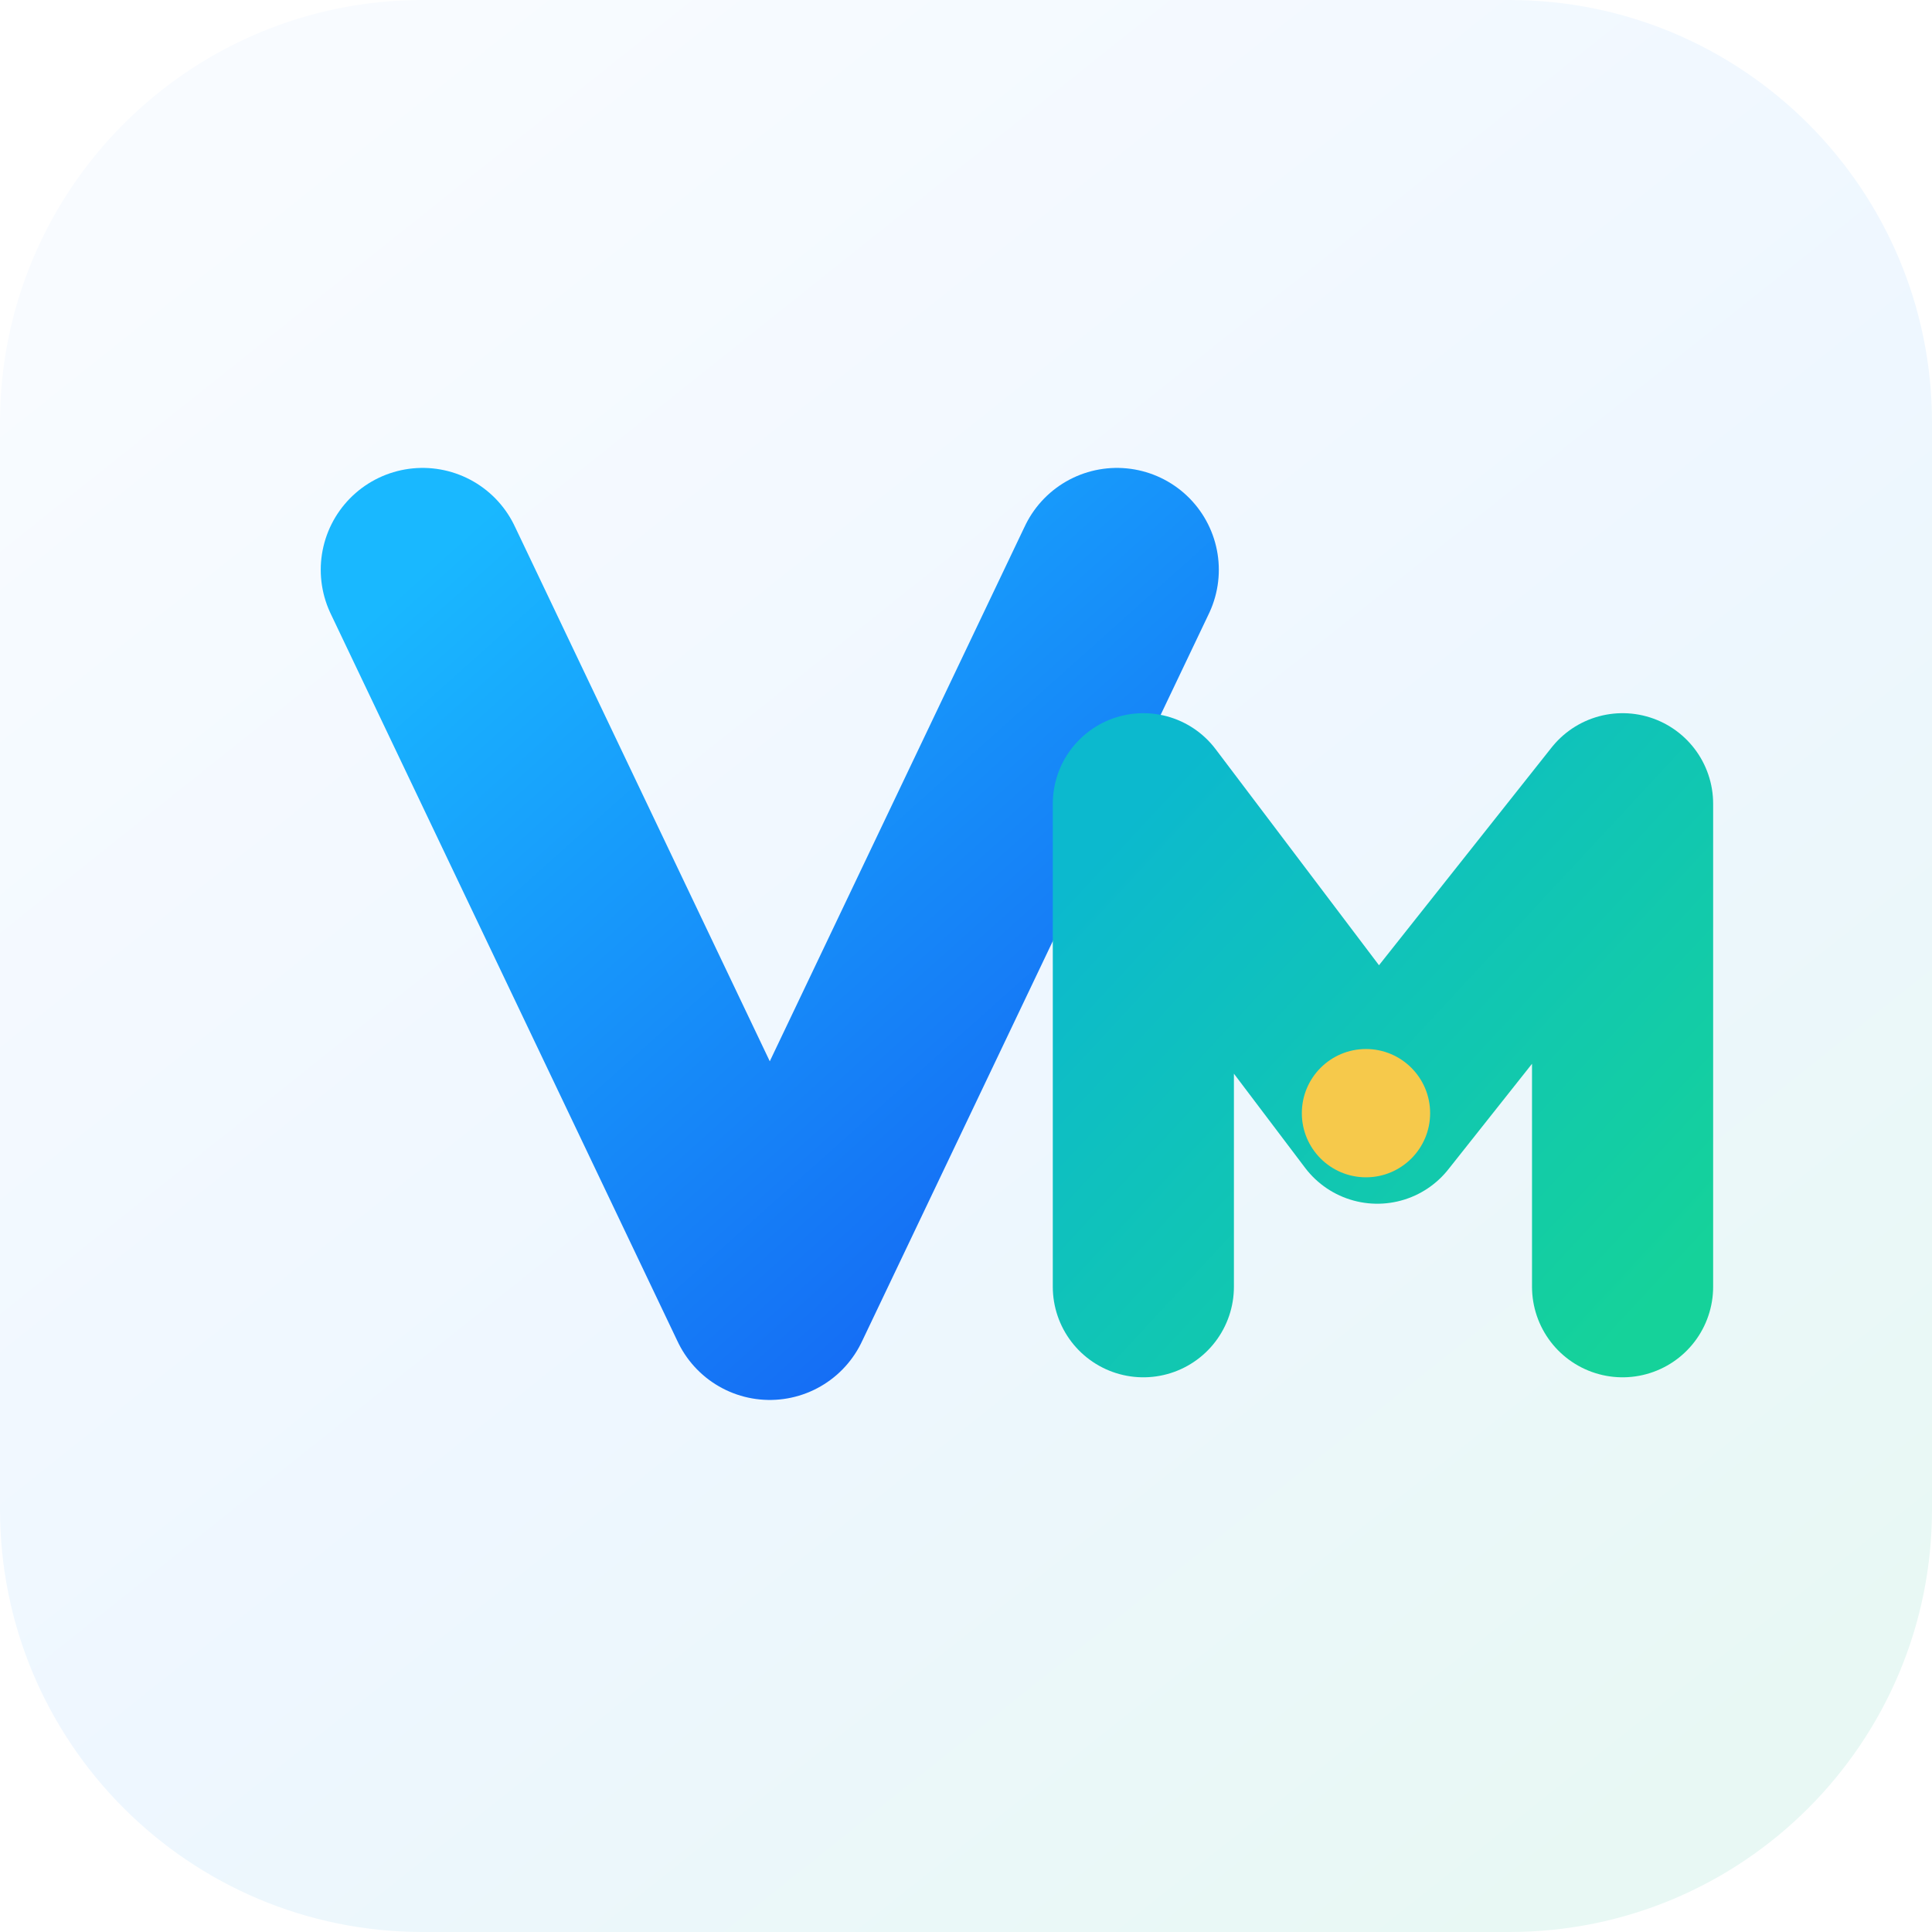
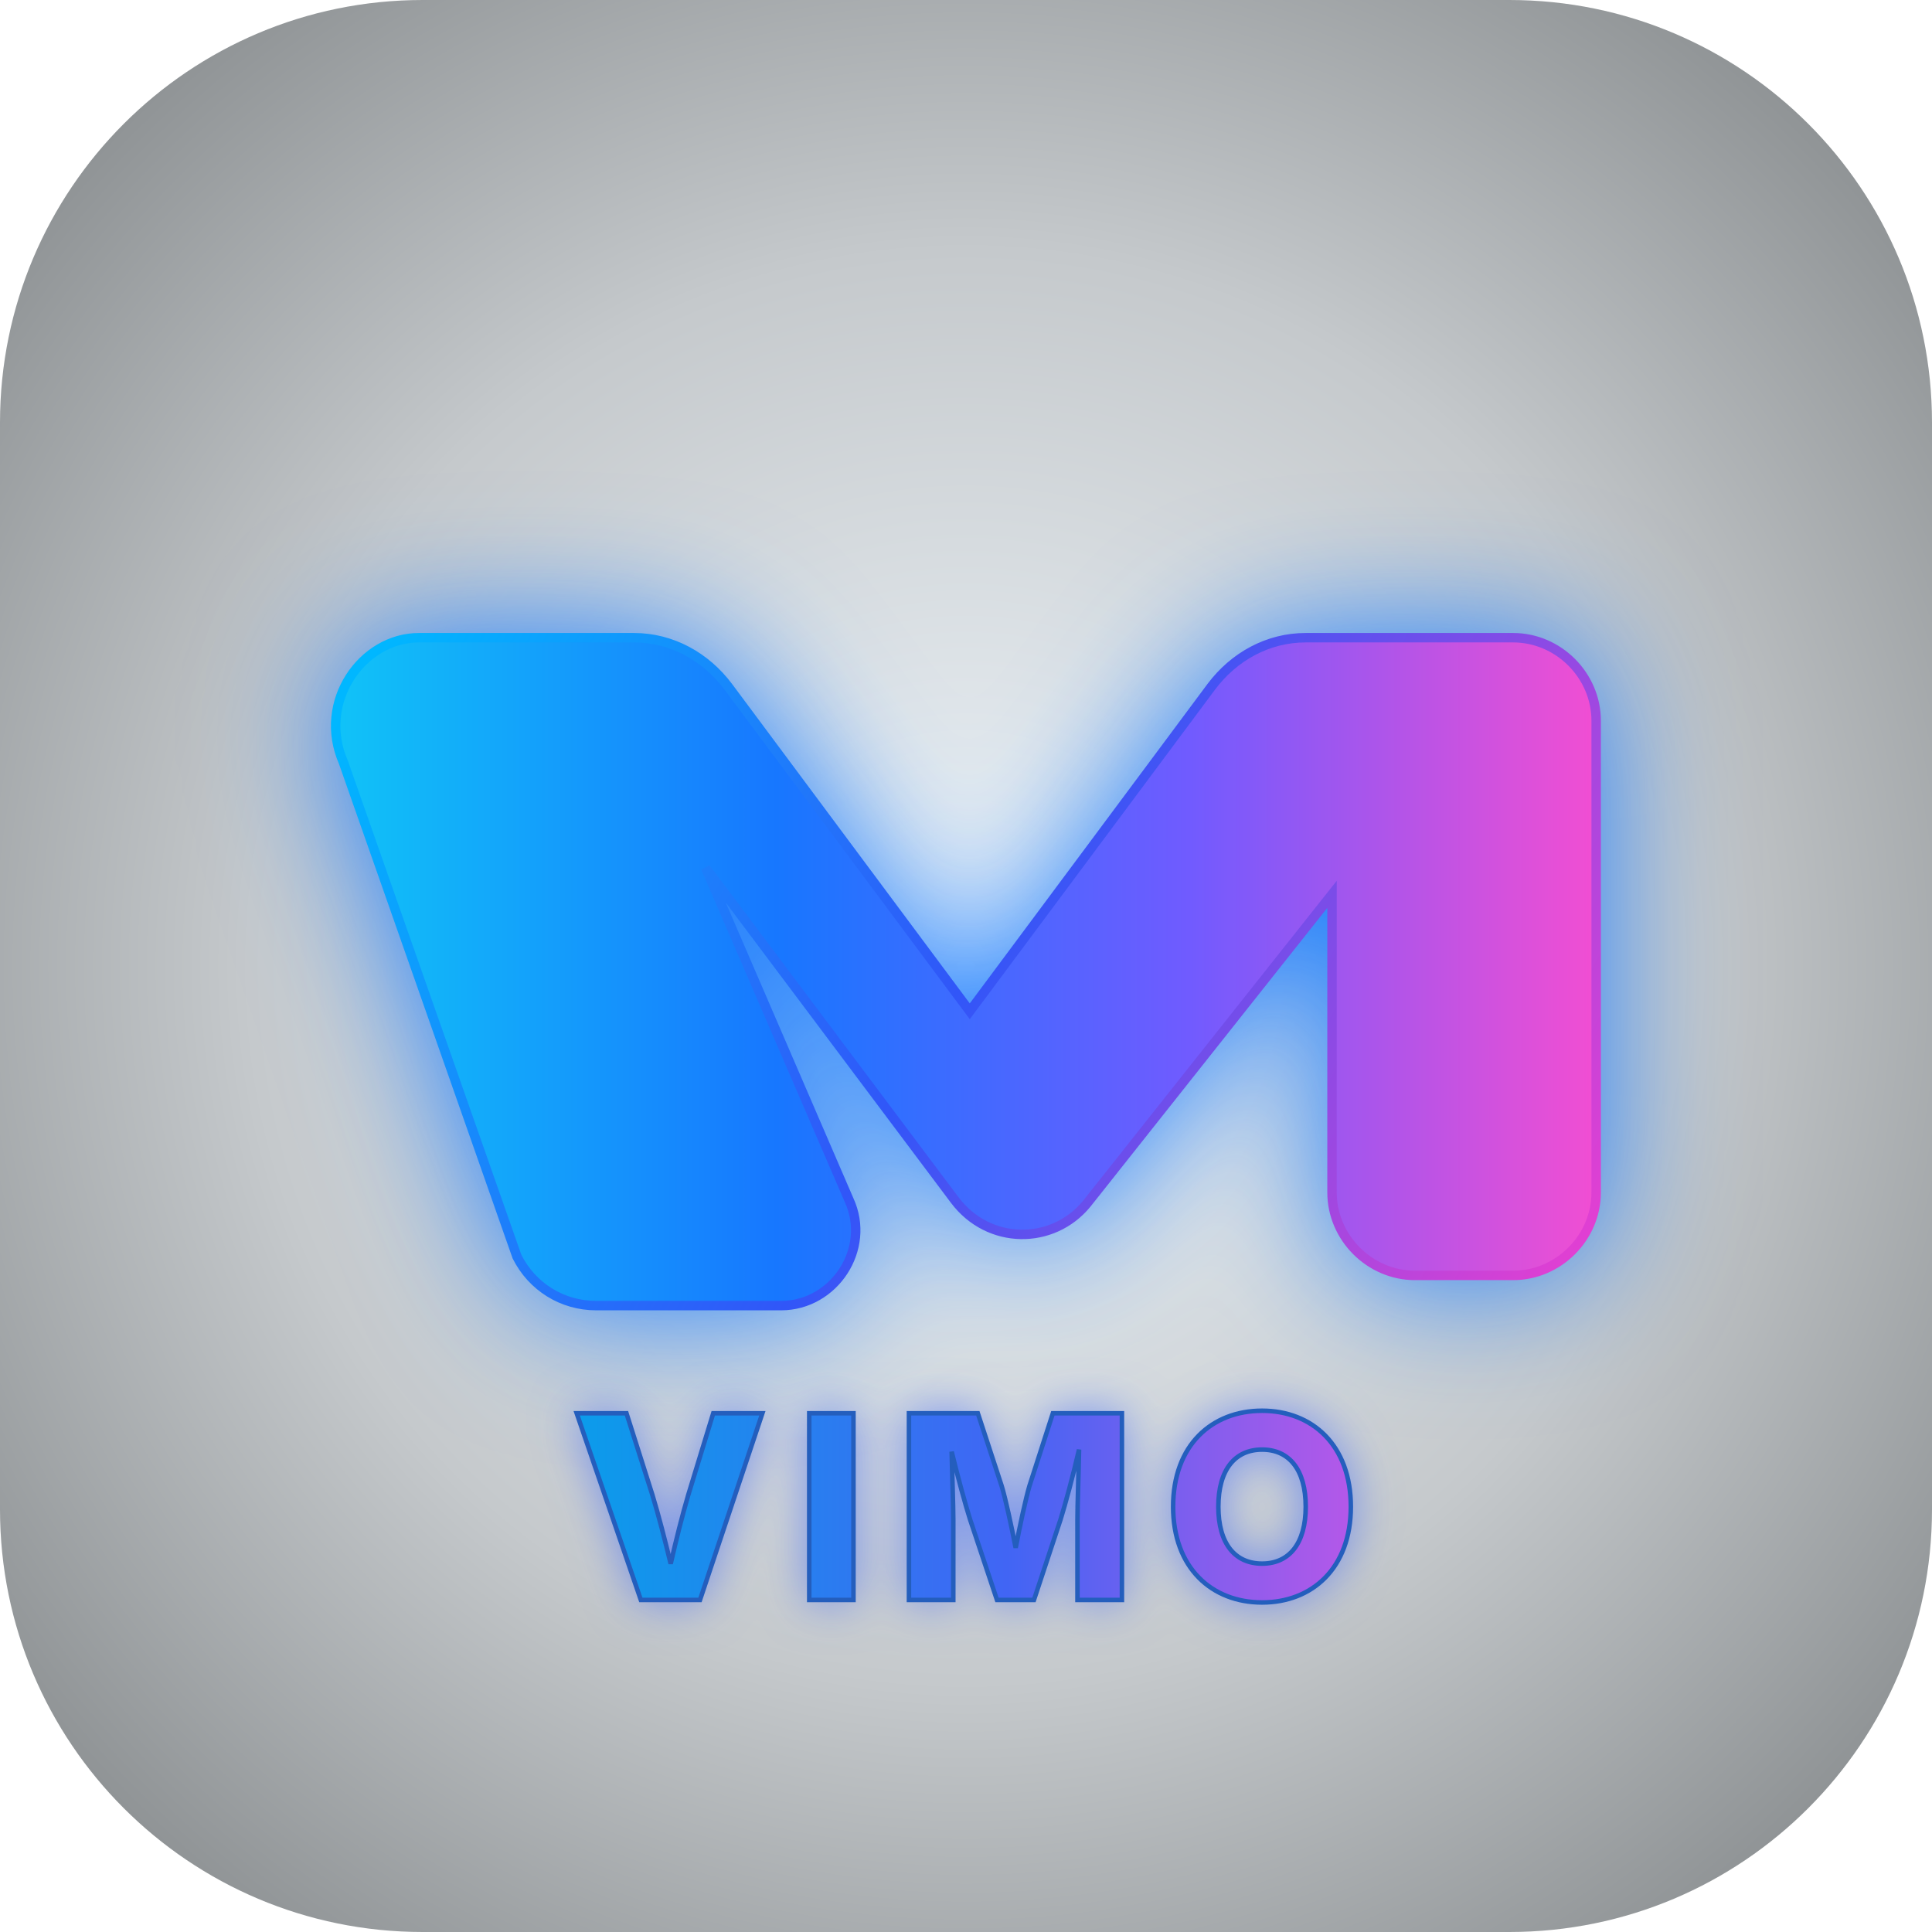
<svg xmlns="http://www.w3.org/2000/svg" width="512" height="512" viewBox="0 0 512 512" fill="none">
-   <rect width="512" height="512" rx="112" fill="url(#bg)" />
-   <path d="M112 151L204 344L296 151" stroke="url(#v)" stroke-width="54" stroke-linecap="round" stroke-linejoin="round" />
-   <path d="M303 341V213L365 295L430 213V341" stroke="url(#m)" stroke-width="48" stroke-linecap="round" stroke-linejoin="round" />
-   <circle cx="362" cy="295" r="17" fill="#F6C94B" />
+   <rect width="512" height="512" rx="112" fill="url(#iconBg)" />
+   <g filter="url(#softGlow)">
+     <path d="M111 169H168C178 169 187 174 193 182L257 268L321 182C327 174 336 169 346 169H401C413 169 423 179 423 191V316C423 328 413 338 401 338H375C363 338 353 328 353 316V237L288 319C279 330 262 330 253 318L187 230L225 318C231 331 221 346 207 346H158C149 346 141 341 137 333L91 202C84 186 96 169 111 169Z" fill="url(#markGradient)" />
+     <path d="M111 169H168C178 169 187 174 193 182L257 268L321 182C327 174 336 169 346 169H401C413 169 423 179 423 191V316C423 328 413 338 401 338H375C363 338 353 328 353 316V237L288 319C279 330 262 330 253 318L187 230L225 318C231 331 221 346 207 346H158C149 346 141 341 137 333L91 202C84 186 96 169 111 169Z" stroke="url(#edgeGradient)" stroke-width="2.5" />
+   </g>
+   <g filter="url(#textGlow)">
+     <text x="256" y="424" text-anchor="middle" font-family="Inter, Arial, sans-serif" font-size="68" font-weight="800" letter-spacing="7" fill="url(#textGradient)" stroke="#245EBD" stroke-width="1.2">VIMO</text>
+   </g>
  <defs>
-     <linearGradient id="bg" x1="80" y1="32" x2="438" y2="481" gradientUnits="userSpaceOnUse">
-       <stop stop-color="#F8FBFF" />
-       <stop offset="0.55" stop-color="#EEF7FF" />
-       <stop offset="1" stop-color="#E8F8F4" />
+     <radialGradient id="iconBg" cx="0" cy="0" r="1" gradientUnits="userSpaceOnUse" gradientTransform="translate(256 256) rotate(90) scale(330)">
+       <stop offset="0" stop-color="#EEF5FA" />
+       <stop offset="0.58" stop-color="#C5C9CC" />
+       <stop offset="1" stop-color="#8B8F91" />
+     </radialGradient>
+     <linearGradient id="markGradient" x1="83" y1="255" x2="424" y2="255" gradientUnits="userSpaceOnUse">
+       <stop stop-color="#10C7F7" />
+       <stop offset="0.36" stop-color="#1777FF" />
+       <stop offset="0.68" stop-color="#705BFF" />
+       <stop offset="1" stop-color="#F34ED2" />
    </linearGradient>
-     <linearGradient id="v" x1="112" y1="151" x2="290" y2="350" gradientUnits="userSpaceOnUse">
-       <stop stop-color="#19B8FF" />
-       <stop offset="1" stop-color="#1463F3" />
+     <linearGradient id="edgeGradient" x1="101" y1="169" x2="415" y2="342" gradientUnits="userSpaceOnUse">
+       <stop stop-color="#00B7FF" />
+       <stop offset="0.5" stop-color="#3156F8" />
+       <stop offset="1" stop-color="#E33FD2" />
    </linearGradient>
-     <linearGradient id="m" x1="303" y1="213" x2="442" y2="342" gradientUnits="userSpaceOnUse">
-       <stop stop-color="#0CB9CE" />
-       <stop offset="1" stop-color="#15D29A" />
+     <linearGradient id="textGradient" x1="147" y1="397" x2="365" y2="397" gradientUnits="userSpaceOnUse">
+       <stop stop-color="#089FEA" />
+       <stop offset="0.55" stop-color="#4165F4" />
+       <stop offset="1" stop-color="#BD57E8" />
    </linearGradient>
+     <filter id="softGlow" x="38" y="118" width="434" height="280" filterUnits="userSpaceOnUse" color-interpolation-filters="sRGB">
+       <feGaussianBlur stdDeviation="18" result="blur" />
+       <feColorMatrix in="blur" type="matrix" values="0 0 0 0 0.05 0 0 0 0 0.46 0 0 0 0 1 0 0 0 0.9 0" />
+       <feBlend in="SourceGraphic" mode="normal" />
+     </filter>
+     <filter id="textGlow" x="116" y="346" width="280" height="105" filterUnits="userSpaceOnUse" color-interpolation-filters="sRGB">
+       <feGaussianBlur stdDeviation="6" result="blur" />
+       <feColorMatrix in="blur" type="matrix" values="0 0 0 0 0.18 0 0 0 0 0.36 0 0 0 0 1 0 0 0 0.55 0" />
+       <feBlend in="SourceGraphic" mode="normal" />
+     </filter>
  </defs>
</svg>
